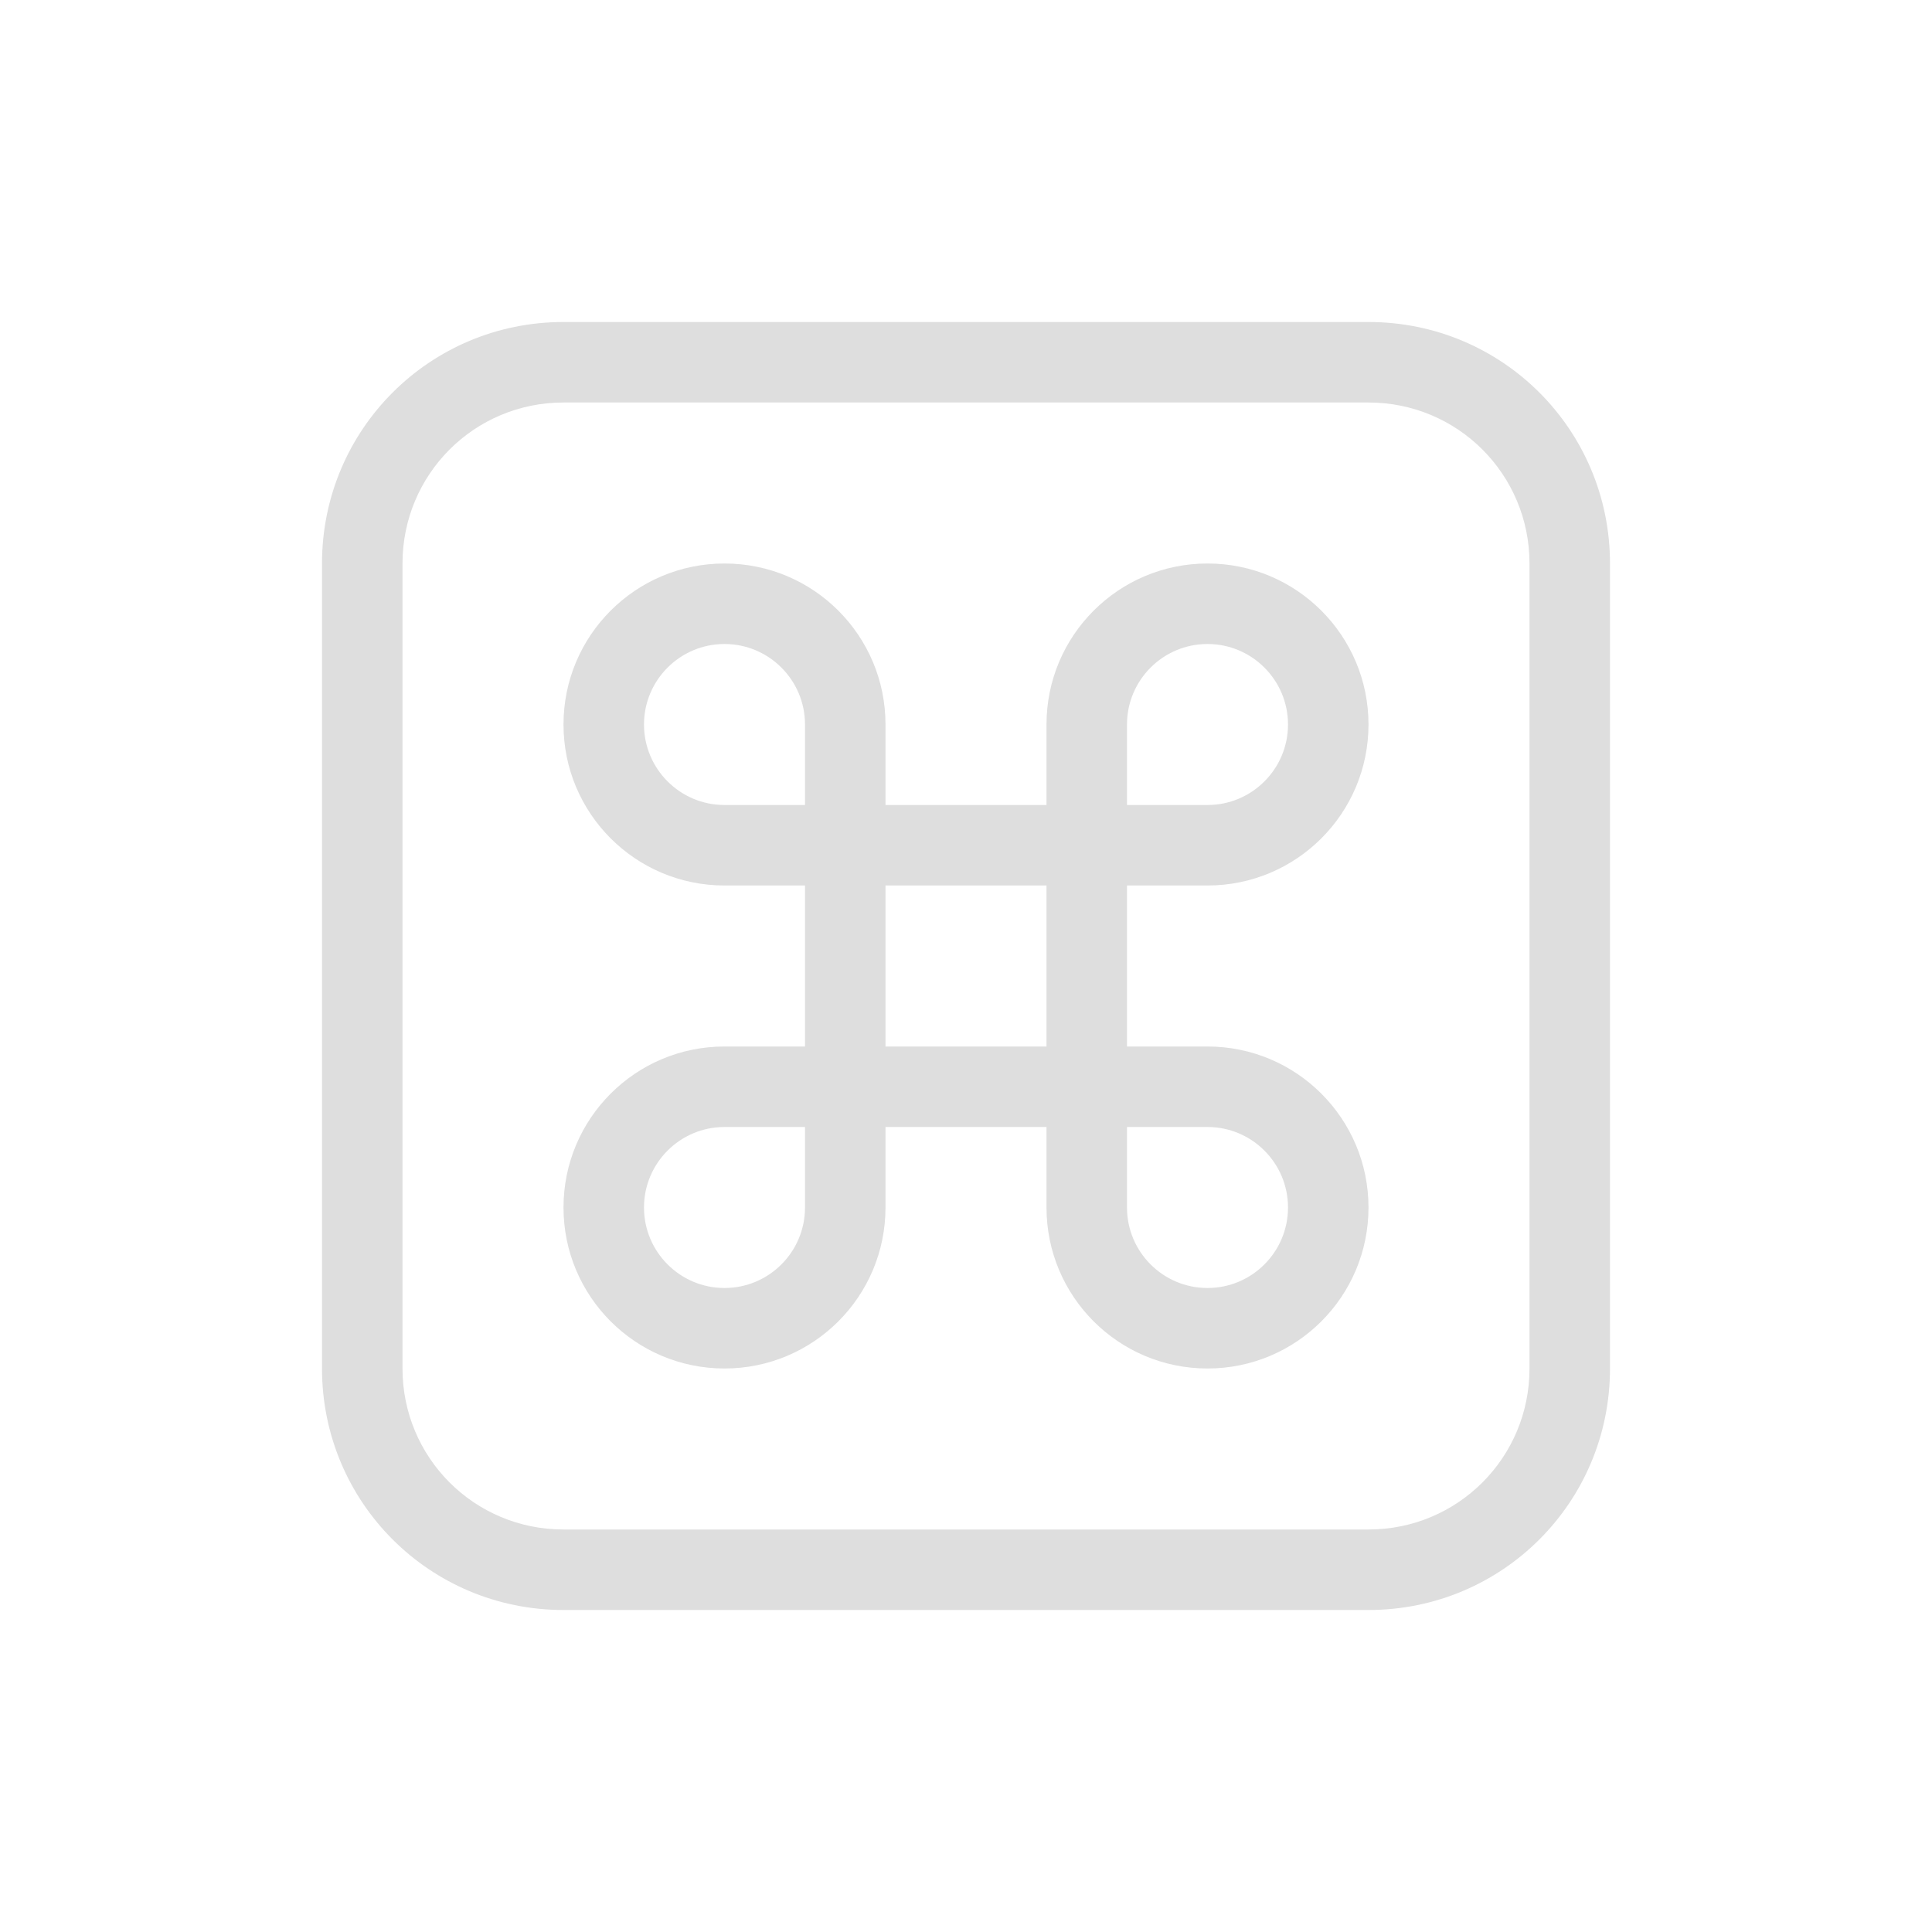
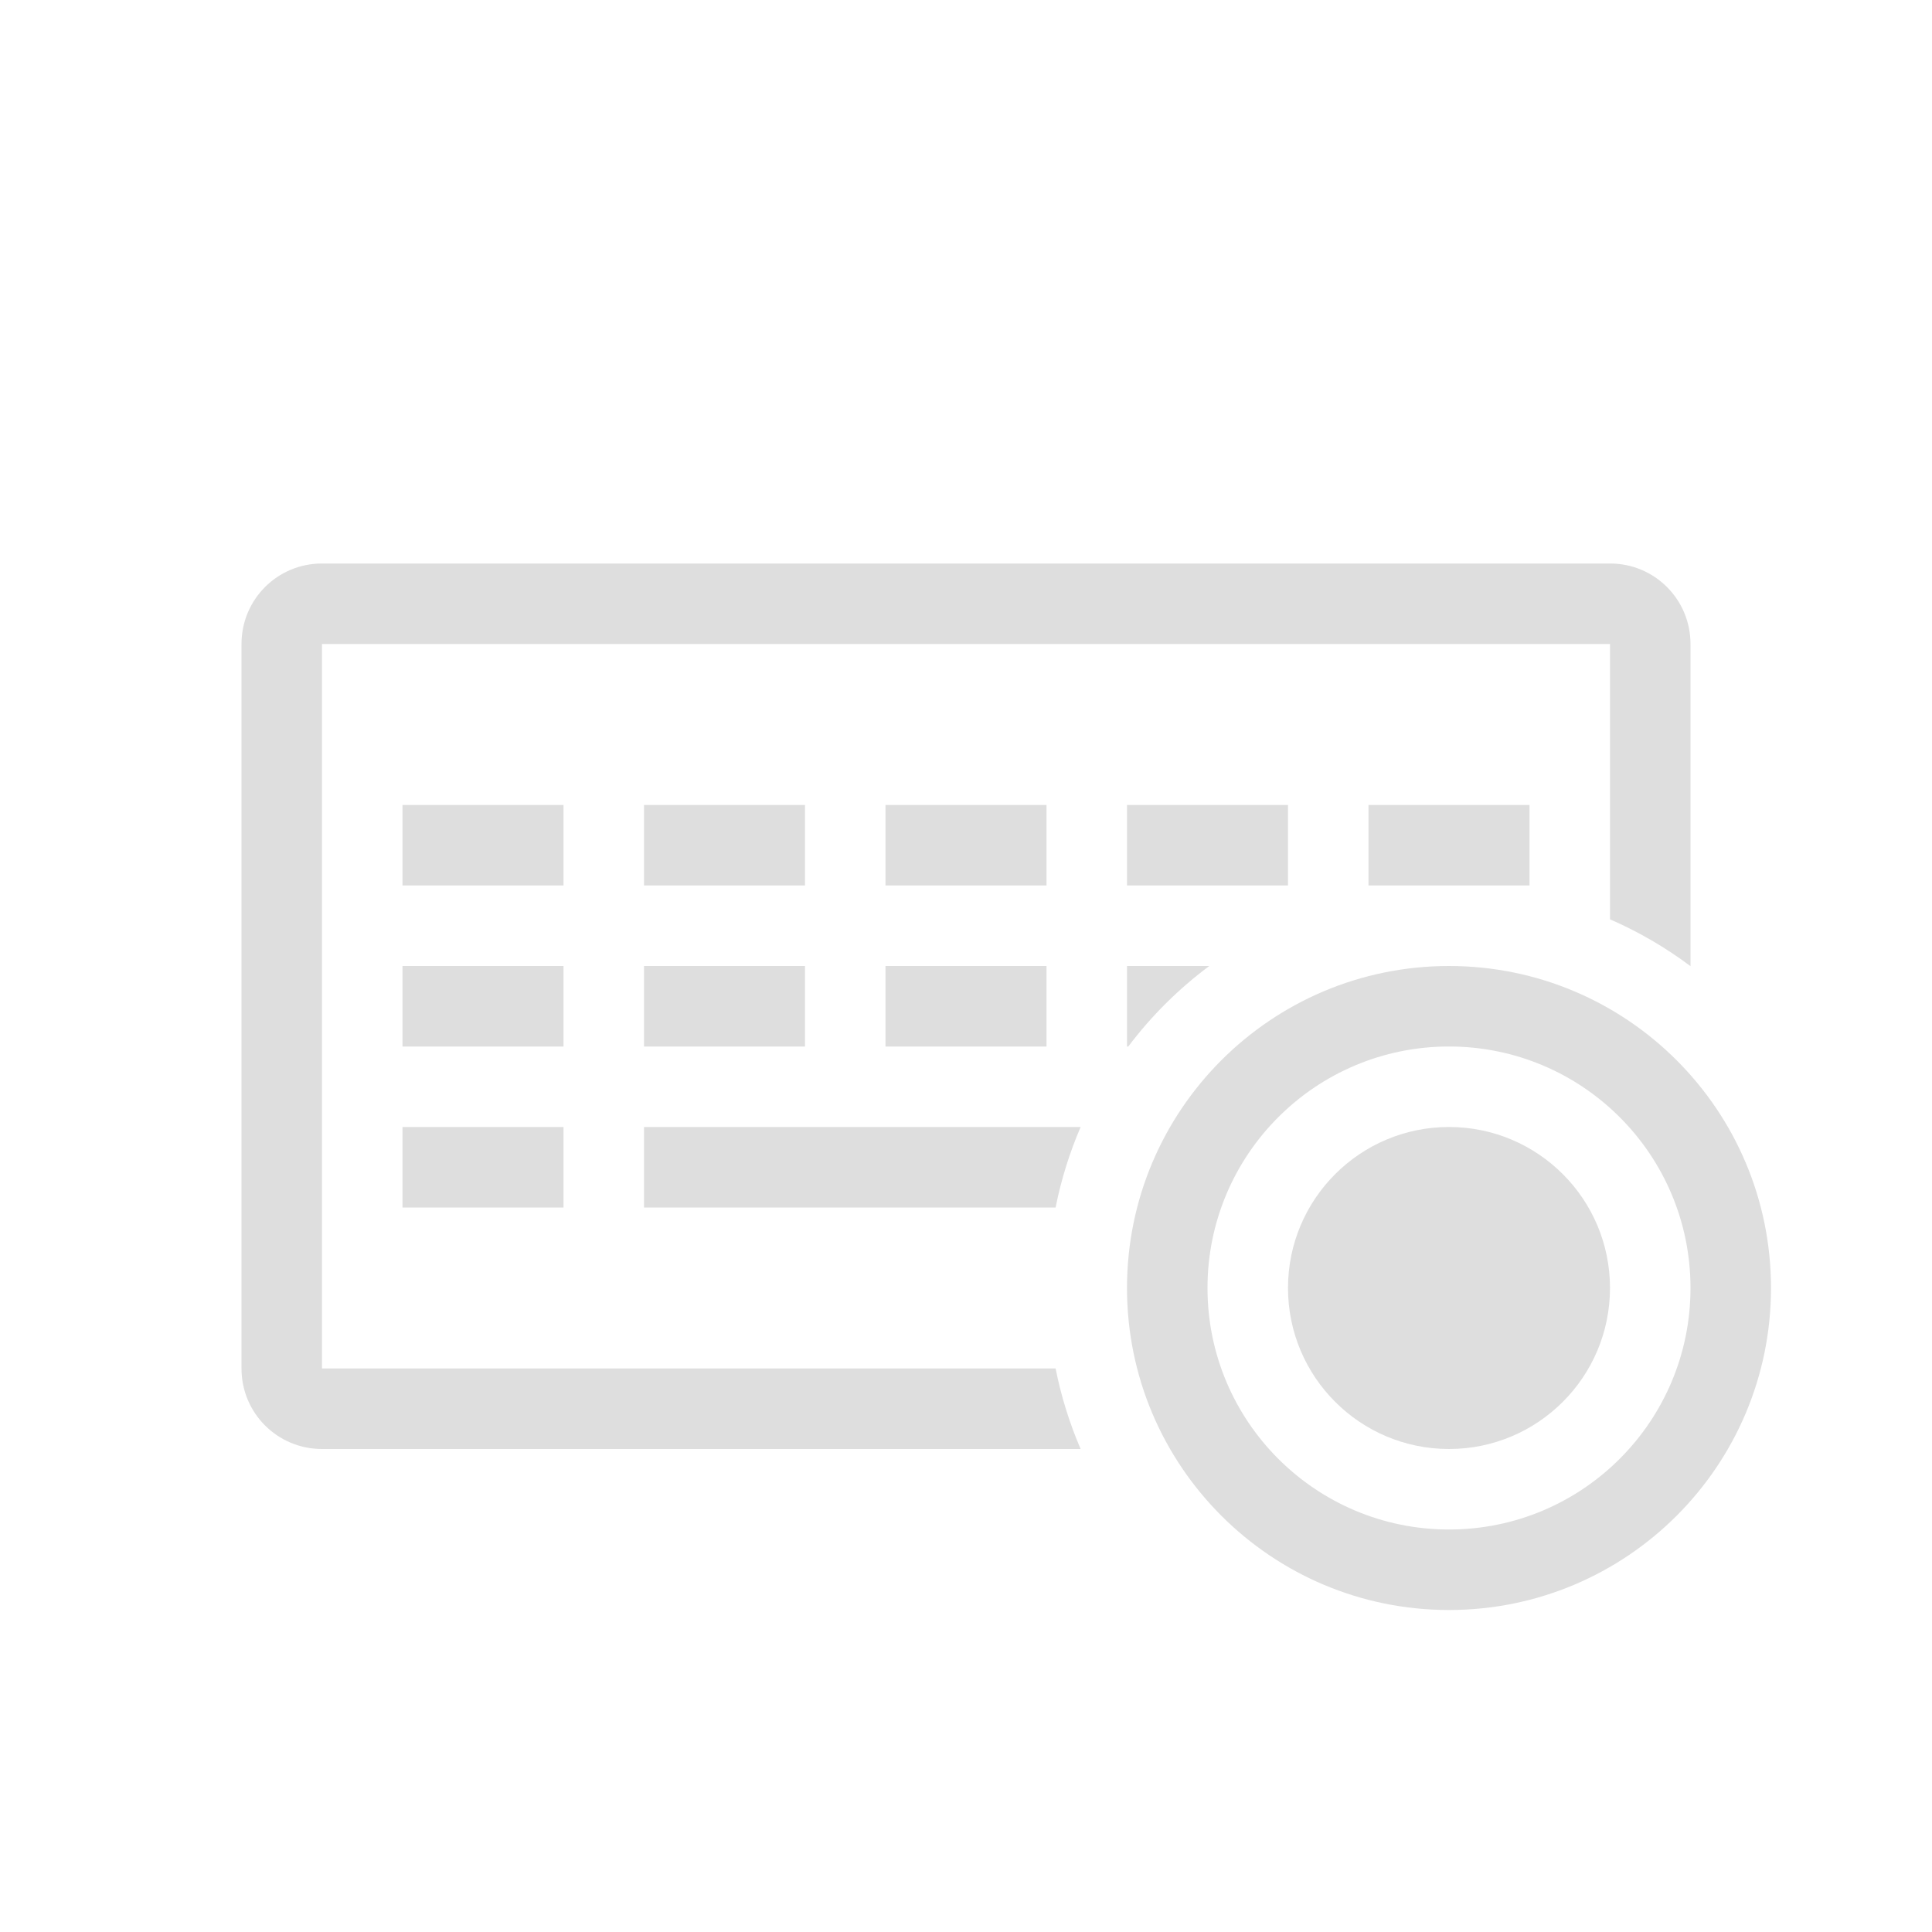
<svg xmlns="http://www.w3.org/2000/svg" width="24" height="24" version="1.1">
  <defs>
-     <style id="current-color-scheme" type="text/css">
-    .ColorScheme-Text { color:#dedede; } .ColorScheme-Highlight { color:#4285f4; }
-   </style>
+     <style id="current-color-scheme" type="text/css">.ColorScheme-Text { color:#dedede; } .ColorScheme-Highlight { color:#4285f4; }</style>
  </defs>
-   <path d="m9 7c1.105 0 2 0.895 2 2v1h2v-1c0-1.105 0.895-2 2-2 1.105 0 2 0.895 2 2s-0.895 2-2 2h-1v2h1c1.105 2.5e-4 2 0.895 2 2s-0.895 2-2 2-2-0.895-2-2v-1h-2v1c0 1.105-0.895 2-2 2-1.105 0-2-0.895-2-2s0.895-2 2-2h1v-2h-1c-1.105 0-2-0.895-2-2s0.895-2 2-2zm0 1c-0.552 0-1 0.448-1 1 0 0.552 0.448 1 1 1h1v-1c0-0.552-0.448-1-1-1zm6 0c-0.552 0-1 0.448-1 1v1h1c0.552 0 1-0.448 1-1s-0.448-1-1-1zm-4 3v2h2v-2zm-2 3c-0.552 0-1 0.448-1 1s0.448 1 1 1 1-0.448 1-1v-1zm5 0v1c0 0.552 0.448 1 1 1s1-0.448 1-1-0.448-1-1-1z" class="ColorScheme-Text" fill="currentColor" />
-   <path d="m7 4c-1.662 0-3 1.338-3 3v10c0 1.662 1.338 3 3 3h10c1.662 0 3-1.338 3-3v-10c0-1.662-1.338-3-3-3h-10zm0 1h10c1.108 0 2 0.892 2 2v10c0 1.108-0.892 2-2 2h-10c-1.108 0-2-0.892-2-2v-10c0-1.108 0.892-2 2-2z" class="ColorScheme-Text" fill="currentColor" />
+   <g transform="translate(1 1)" fill="currentColor">
+     <path class="ColorScheme-Text" d="m3 6c-0.554 0-1 0.446-1 1v9c0 0.554 0.446 1 1 1h9.424a5 5 0 0 1-0.311-1h-9.113v-9h16v3.42a5 5 0 0 1 1 0.582v-4.002c0-0.554-0.446-1-1-1h-16zm1 3v1h2v-1zm3 0v1h2v-1zm3 0v1h2v-1zm3 0v1h2v-1zm3 0v1h2v-1zm-12 2v1h2v-1zm3 0v1h2v-1zm3 0v1h2v-1zm3 0v1h0.016a5 5 0 0 1 1.006-1h-1.022zm-9 2v1h2v-1zm3 0v1h5.113a5 5 0 0 1 0.311-1h-5.424z" />
+     <path class="ColorScheme-Text" d="m17 11a4 4 0 0 0-4 4 4 4 0 0 0 4 4 4 4 0 0 0 4-4 4 4 0 0 0-4-4zm0 1a3 3 0 0 1 3 3 3 3 0 0 1-3 3 3 3 0 0 1-3-3 3 3 0 0 1 3-3z" />
+     <circle class="ColorScheme-Text" cx="17" cy="15" r="2" />
+   </g>
</svg>
